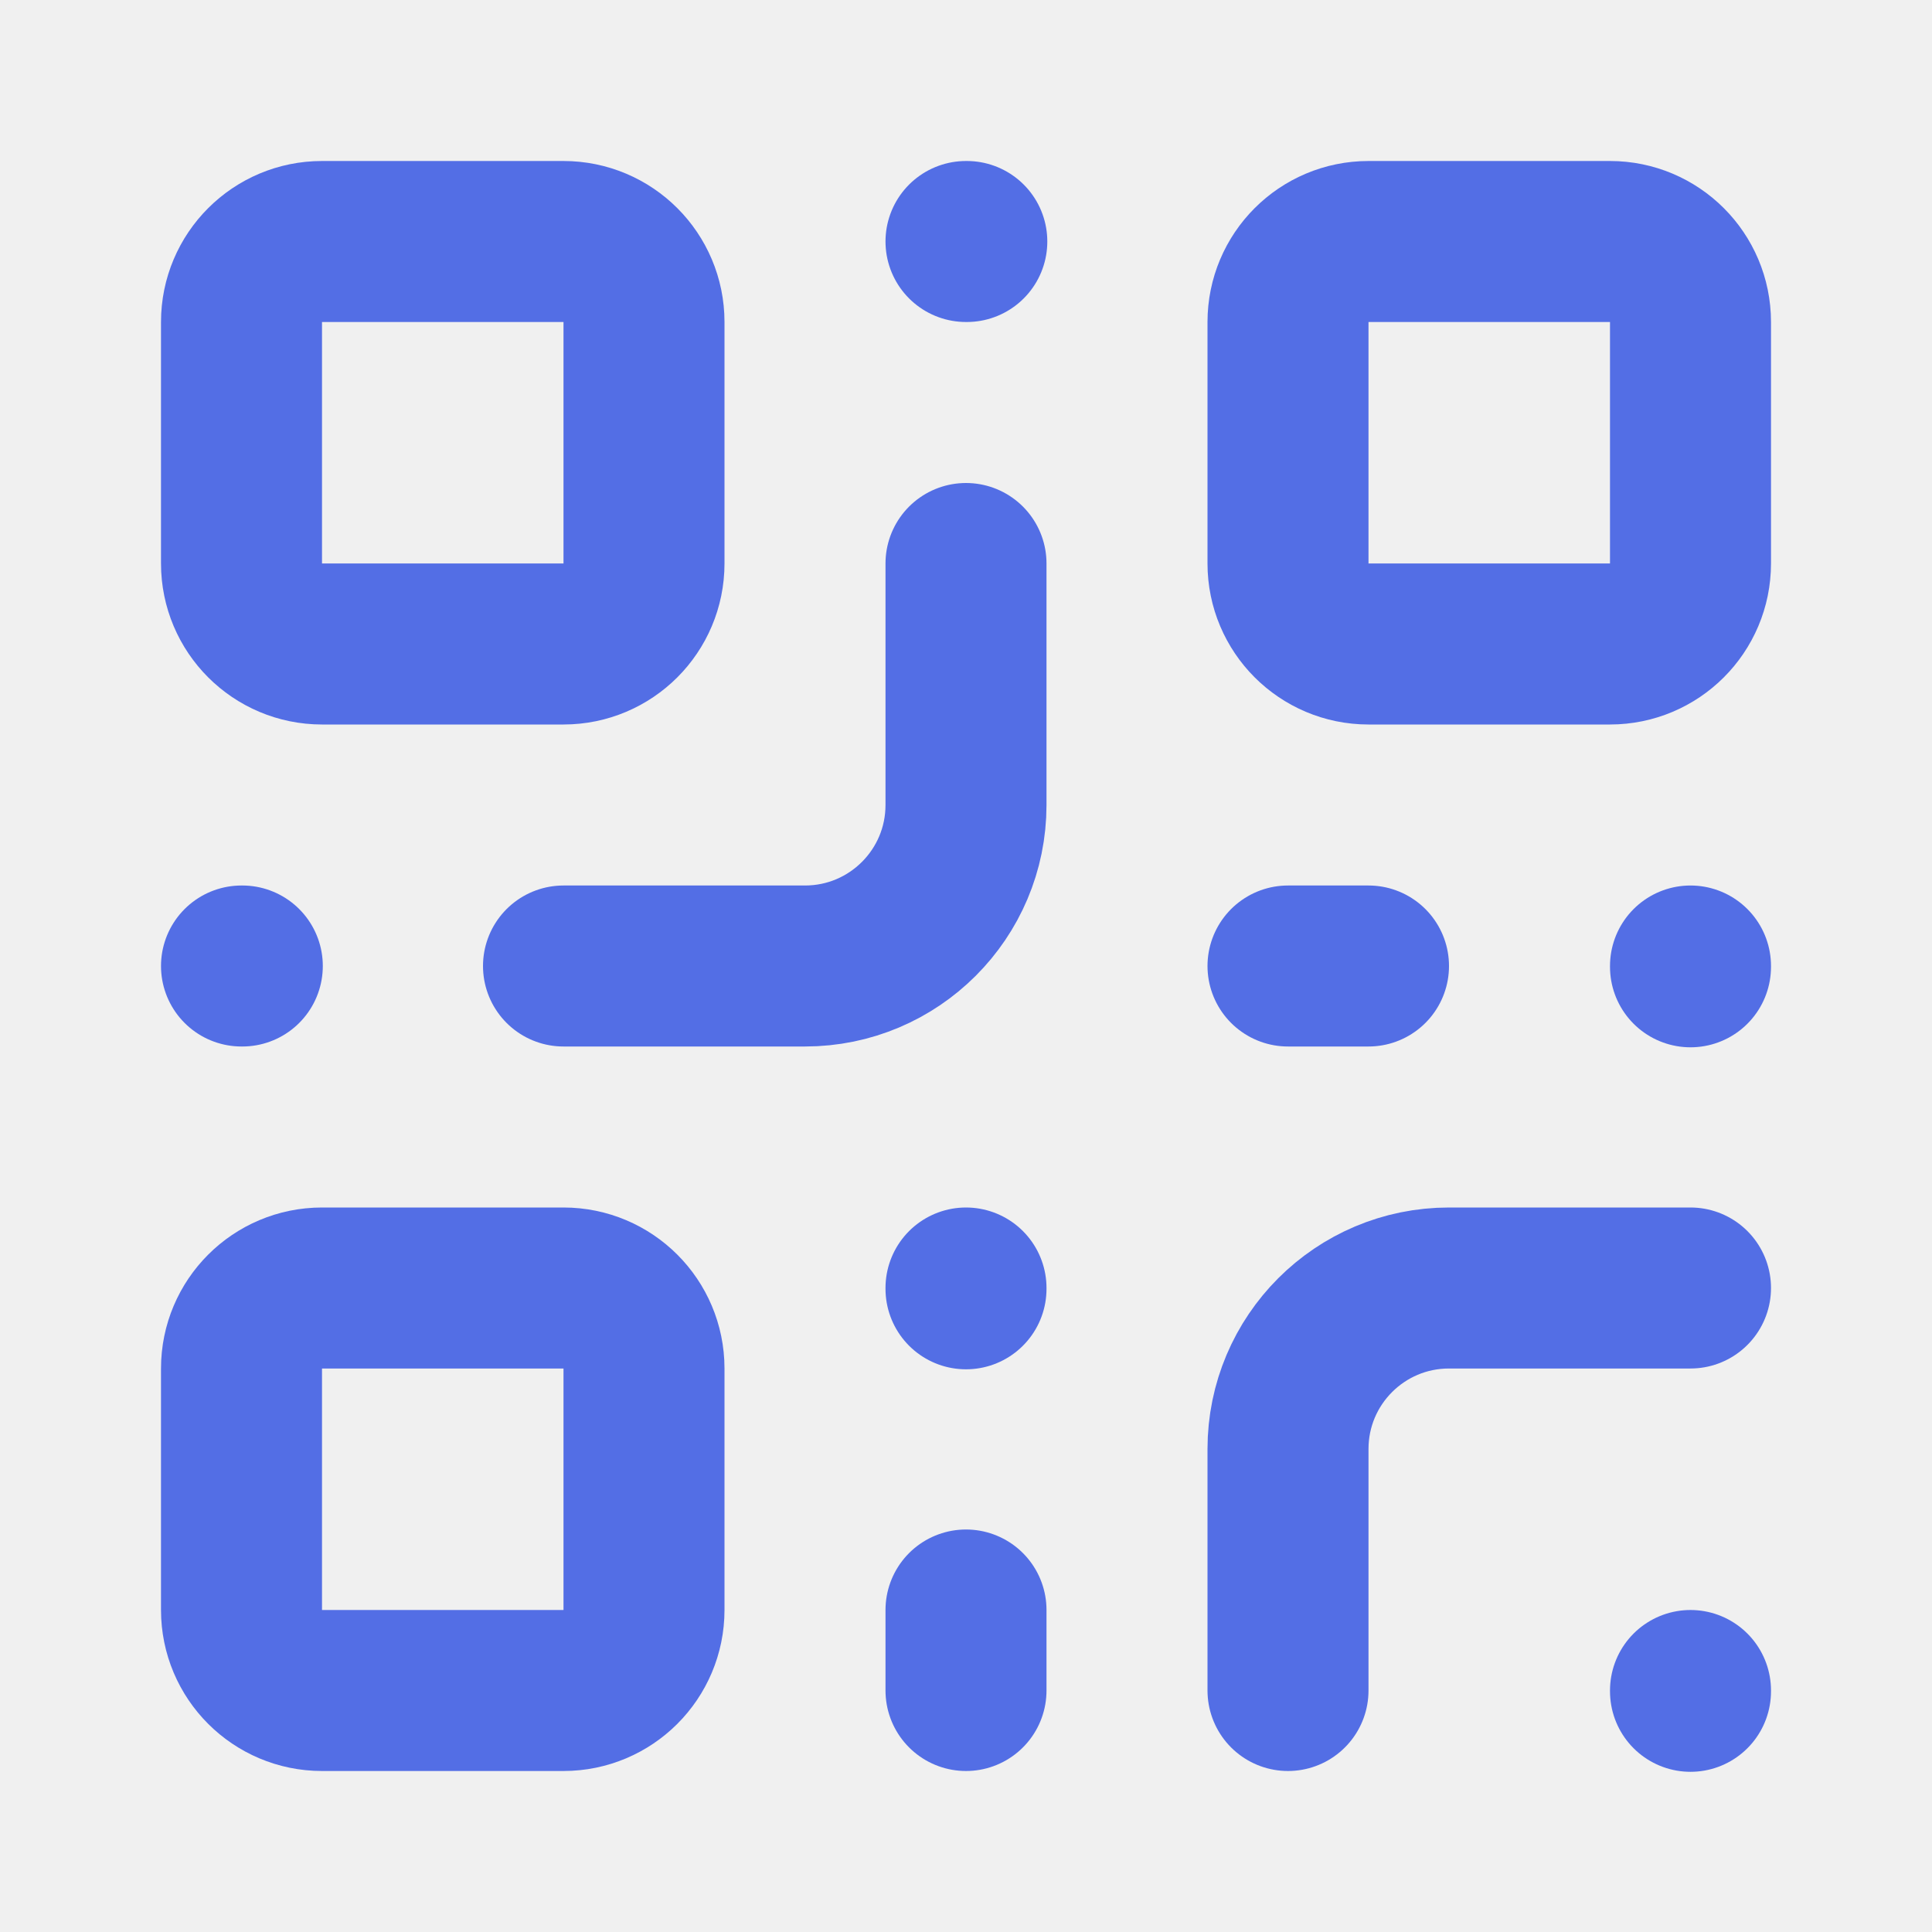
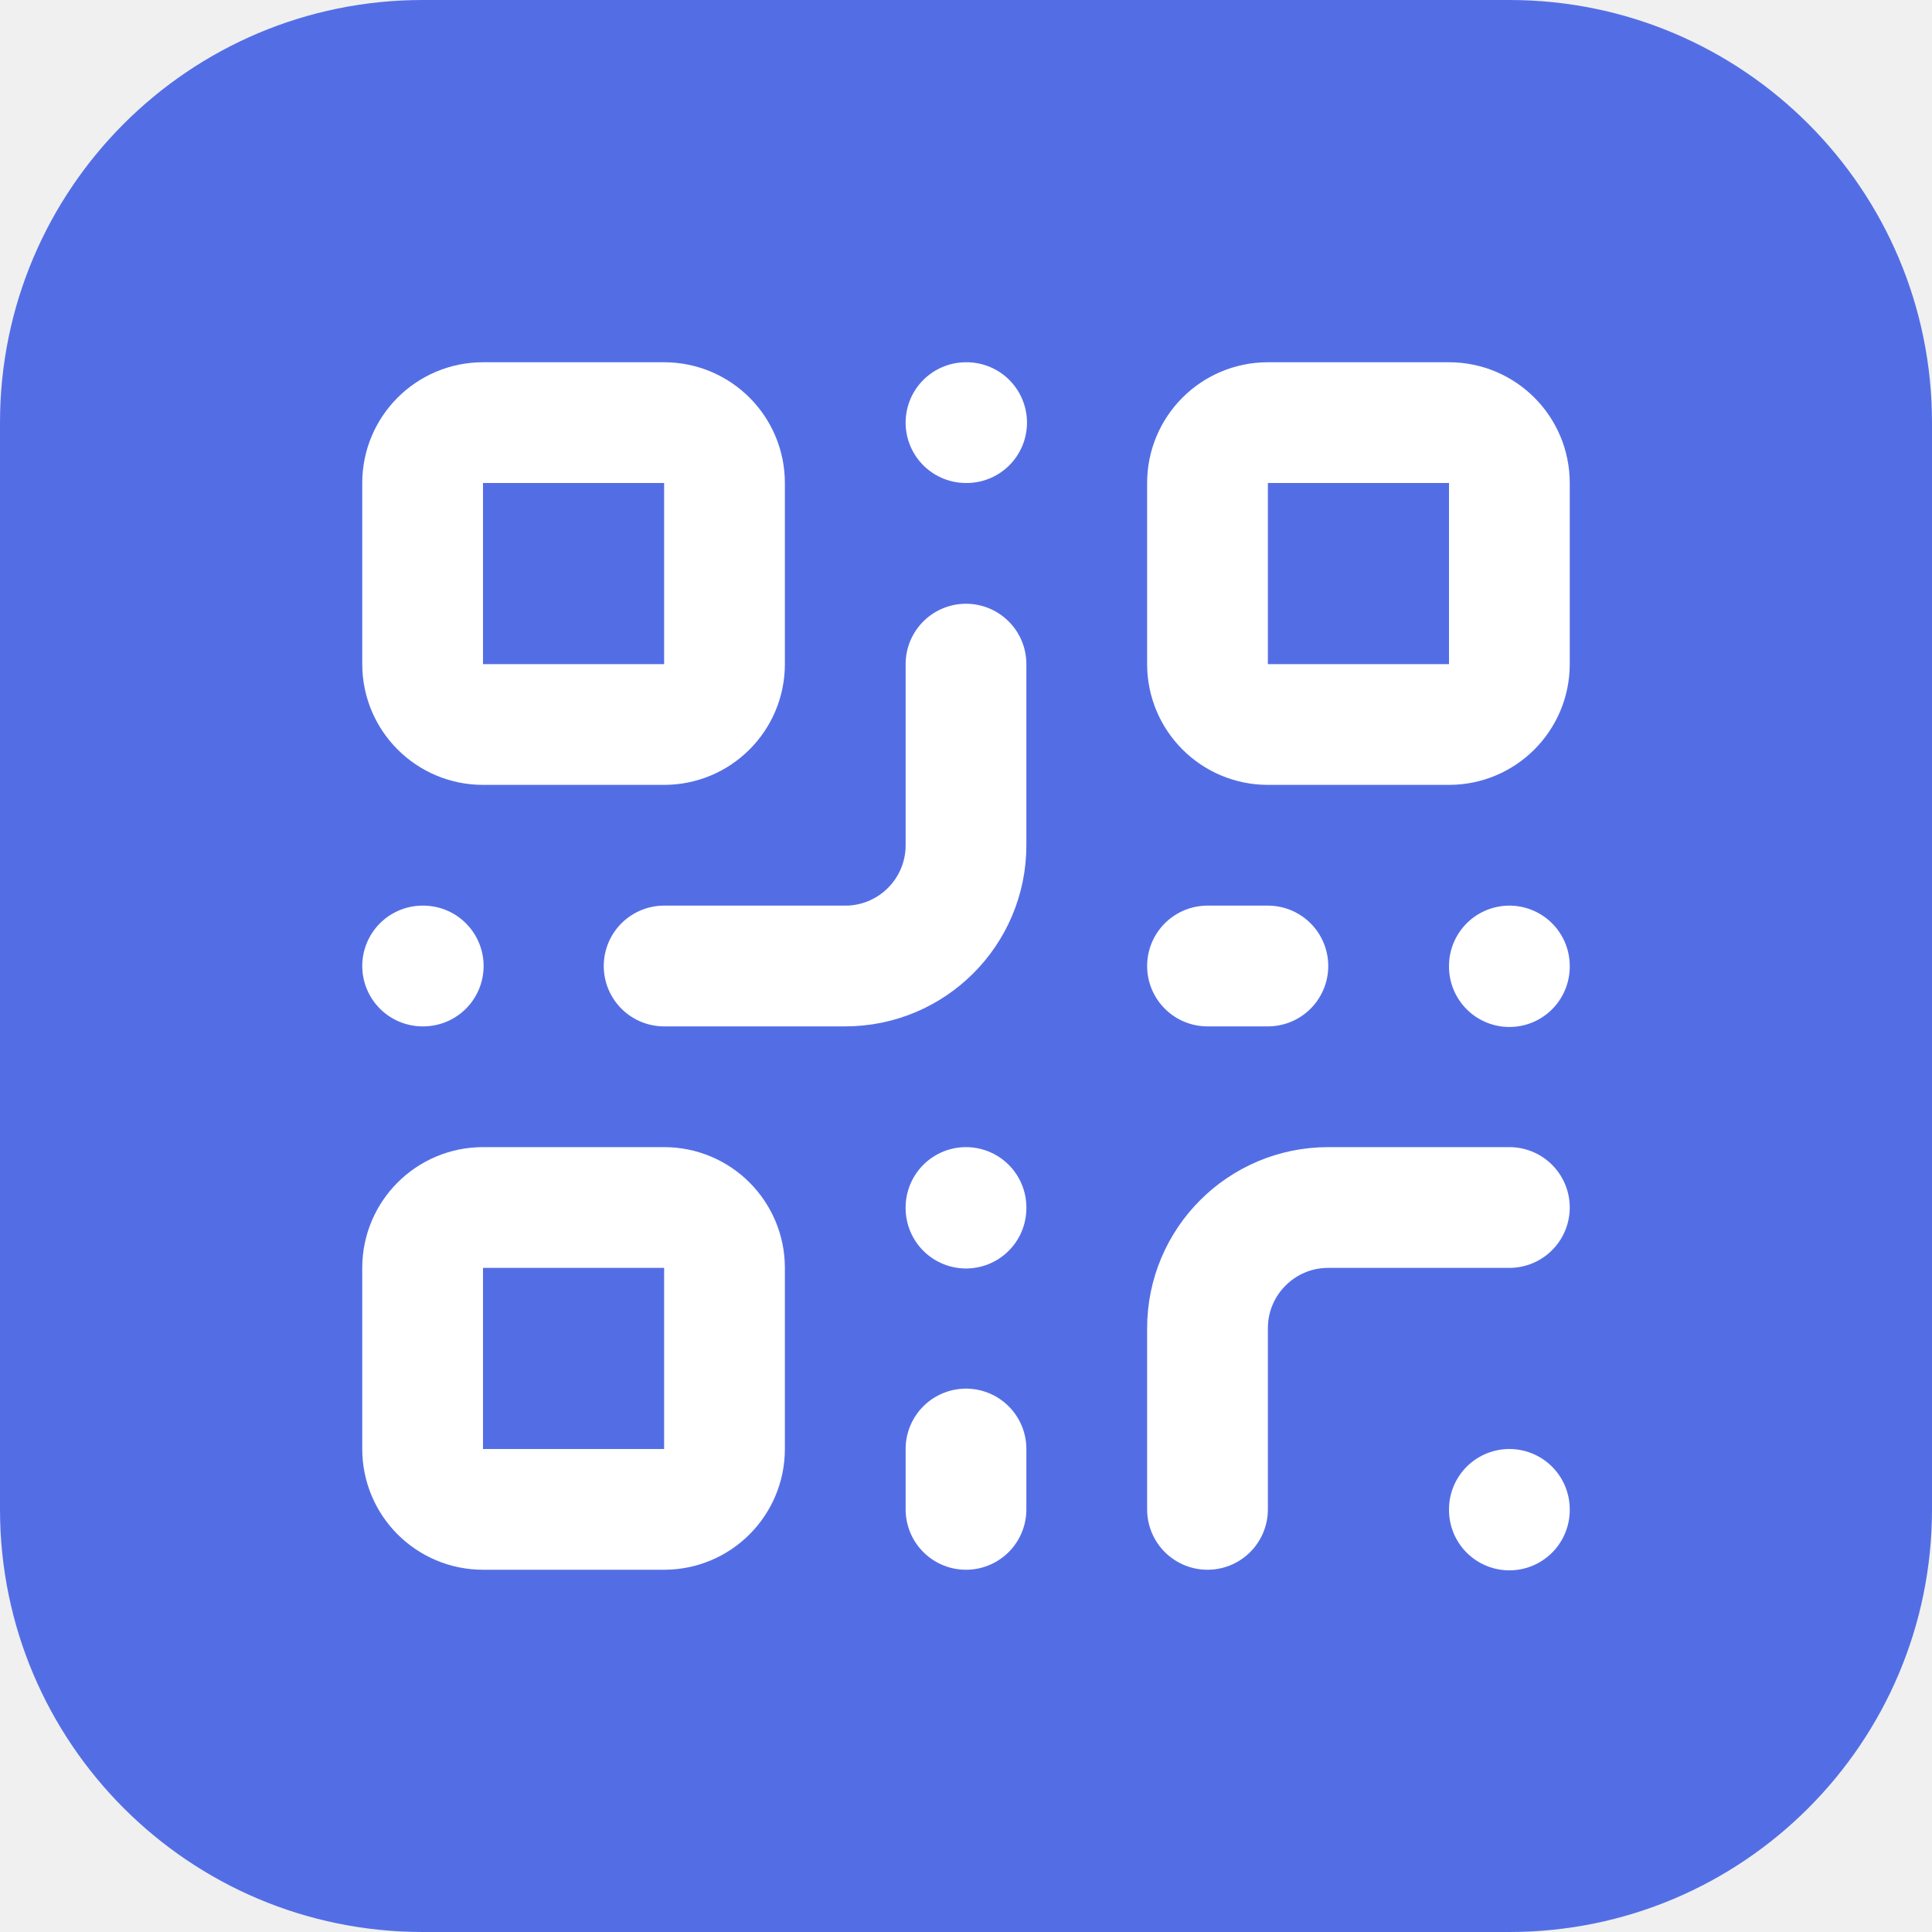
- <svg xmlns="http://www.w3.org/2000/svg" class="lucide lucide-qr-code" width="24" height="24" viewBox="0 0 24 24" fill="none" stroke="#536ee5" stroke-width="2" stroke-linecap="round" stroke-linejoin="round">
-   <rect width="5" height="5" x="3" y="3" rx="1" />
-   <rect width="5" height="5" x="16" y="3" rx="1" />
-   <rect width="5" height="5" x="3" y="16" rx="1" />
-   <path d="M21 16h-3a2 2 0 0 0-2 2v3" />
-   <path d="M21 21v.01" />
-   <path d="M12 7v3a2 2 0 0 1-2 2H7" />
-   <path d="M3 12h.01" />
-   <path d="M12 3h.01" />
-   <path d="M12 16v.01" />
-   <path d="M16 12h1" />
-   <path d="M21 12v.01" />
-   <path d="M12 21v-1" />
+ <svg xmlns="http://www.w3.org/2000/svg" viewBox="0 0 32 32">
+   <rect width="32" height="32" rx="7" fill="#536ee5" />
+   <g transform="translate(4 4)" fill="none" stroke="#fff" stroke-width="2" stroke-linecap="round" stroke-linejoin="round">
+     <rect width="5" height="5" x="3" y="3" rx="1" />
+     <rect width="5" height="5" x="16" y="3" rx="1" />
+     <rect width="5" height="5" x="3" y="16" rx="1" />
+     <path d="M21 16h-3a2 2 0 0 0-2 2v3" />
+     <path d="M21 21v.01" />
+     <path d="M12 7v3a2 2 0 0 1-2 2H7" />
+     <path d="M3 12h.01" />
+     <path d="M12 3h.01" />
+     <path d="M12 16v.01" />
+     <path d="M16 12h1" />
+     <path d="M21 12v.01" />
+     <path d="M12 21v-1" />
+   </g>
</svg>
